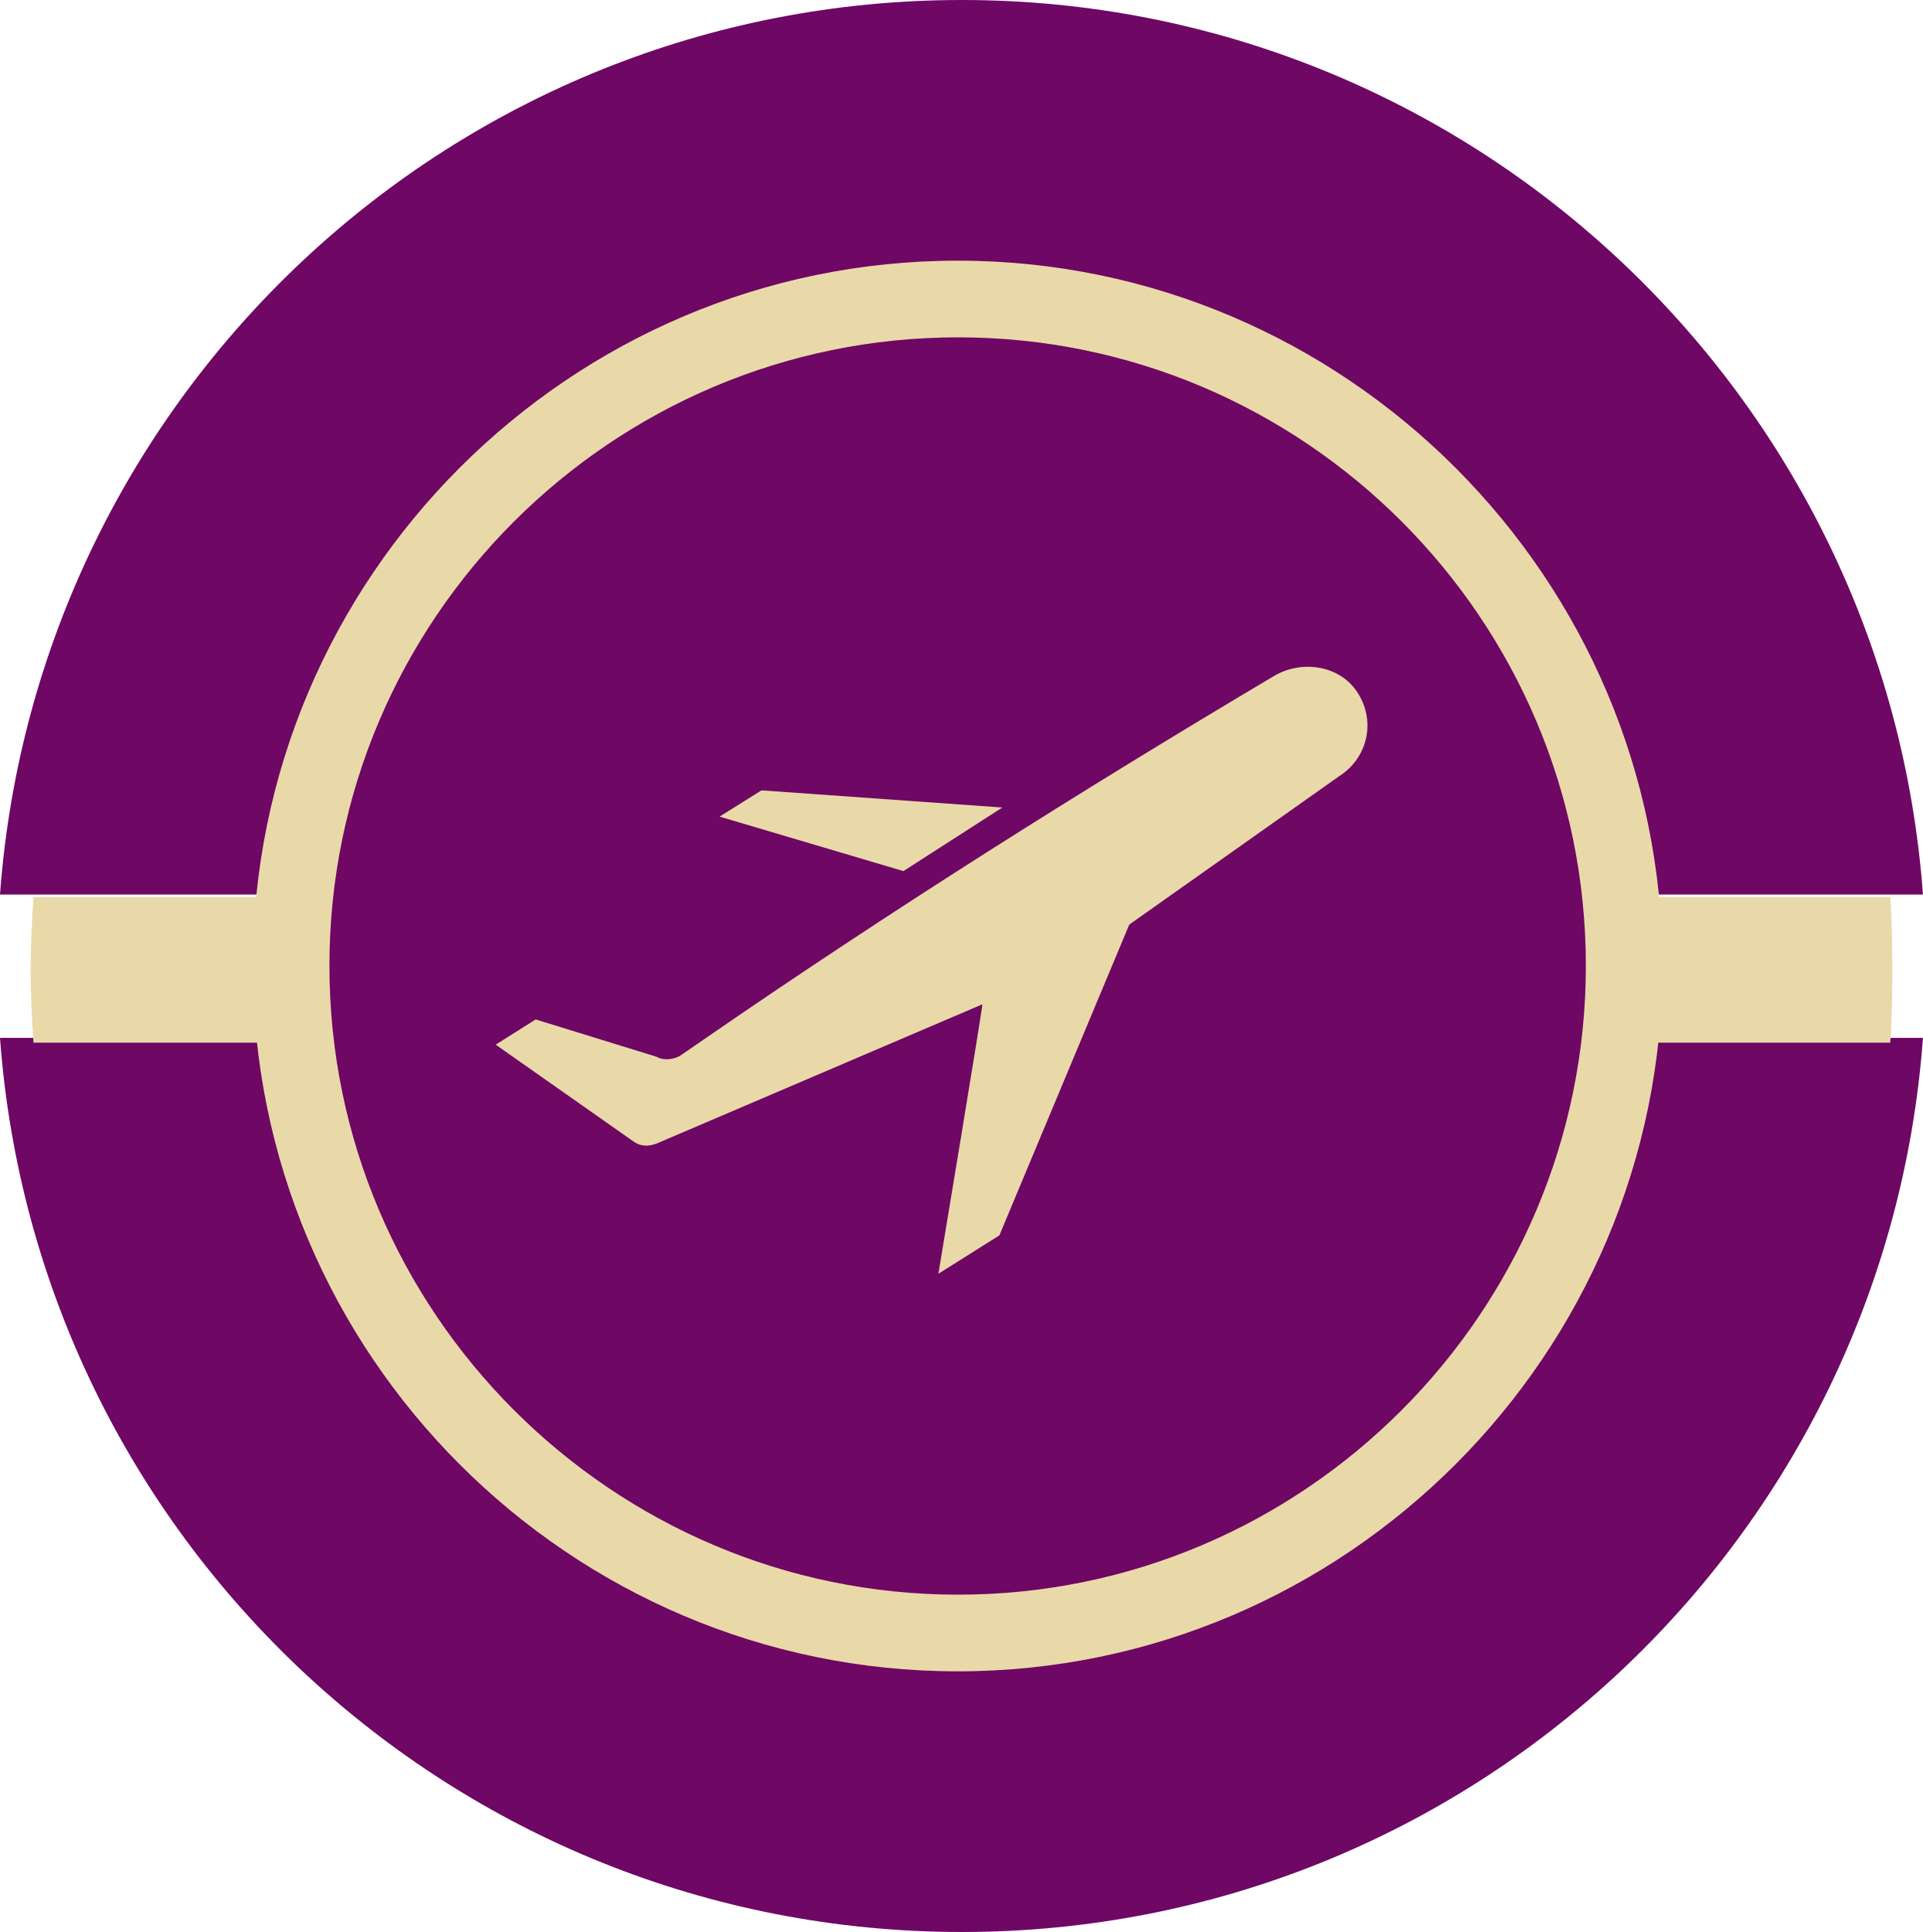
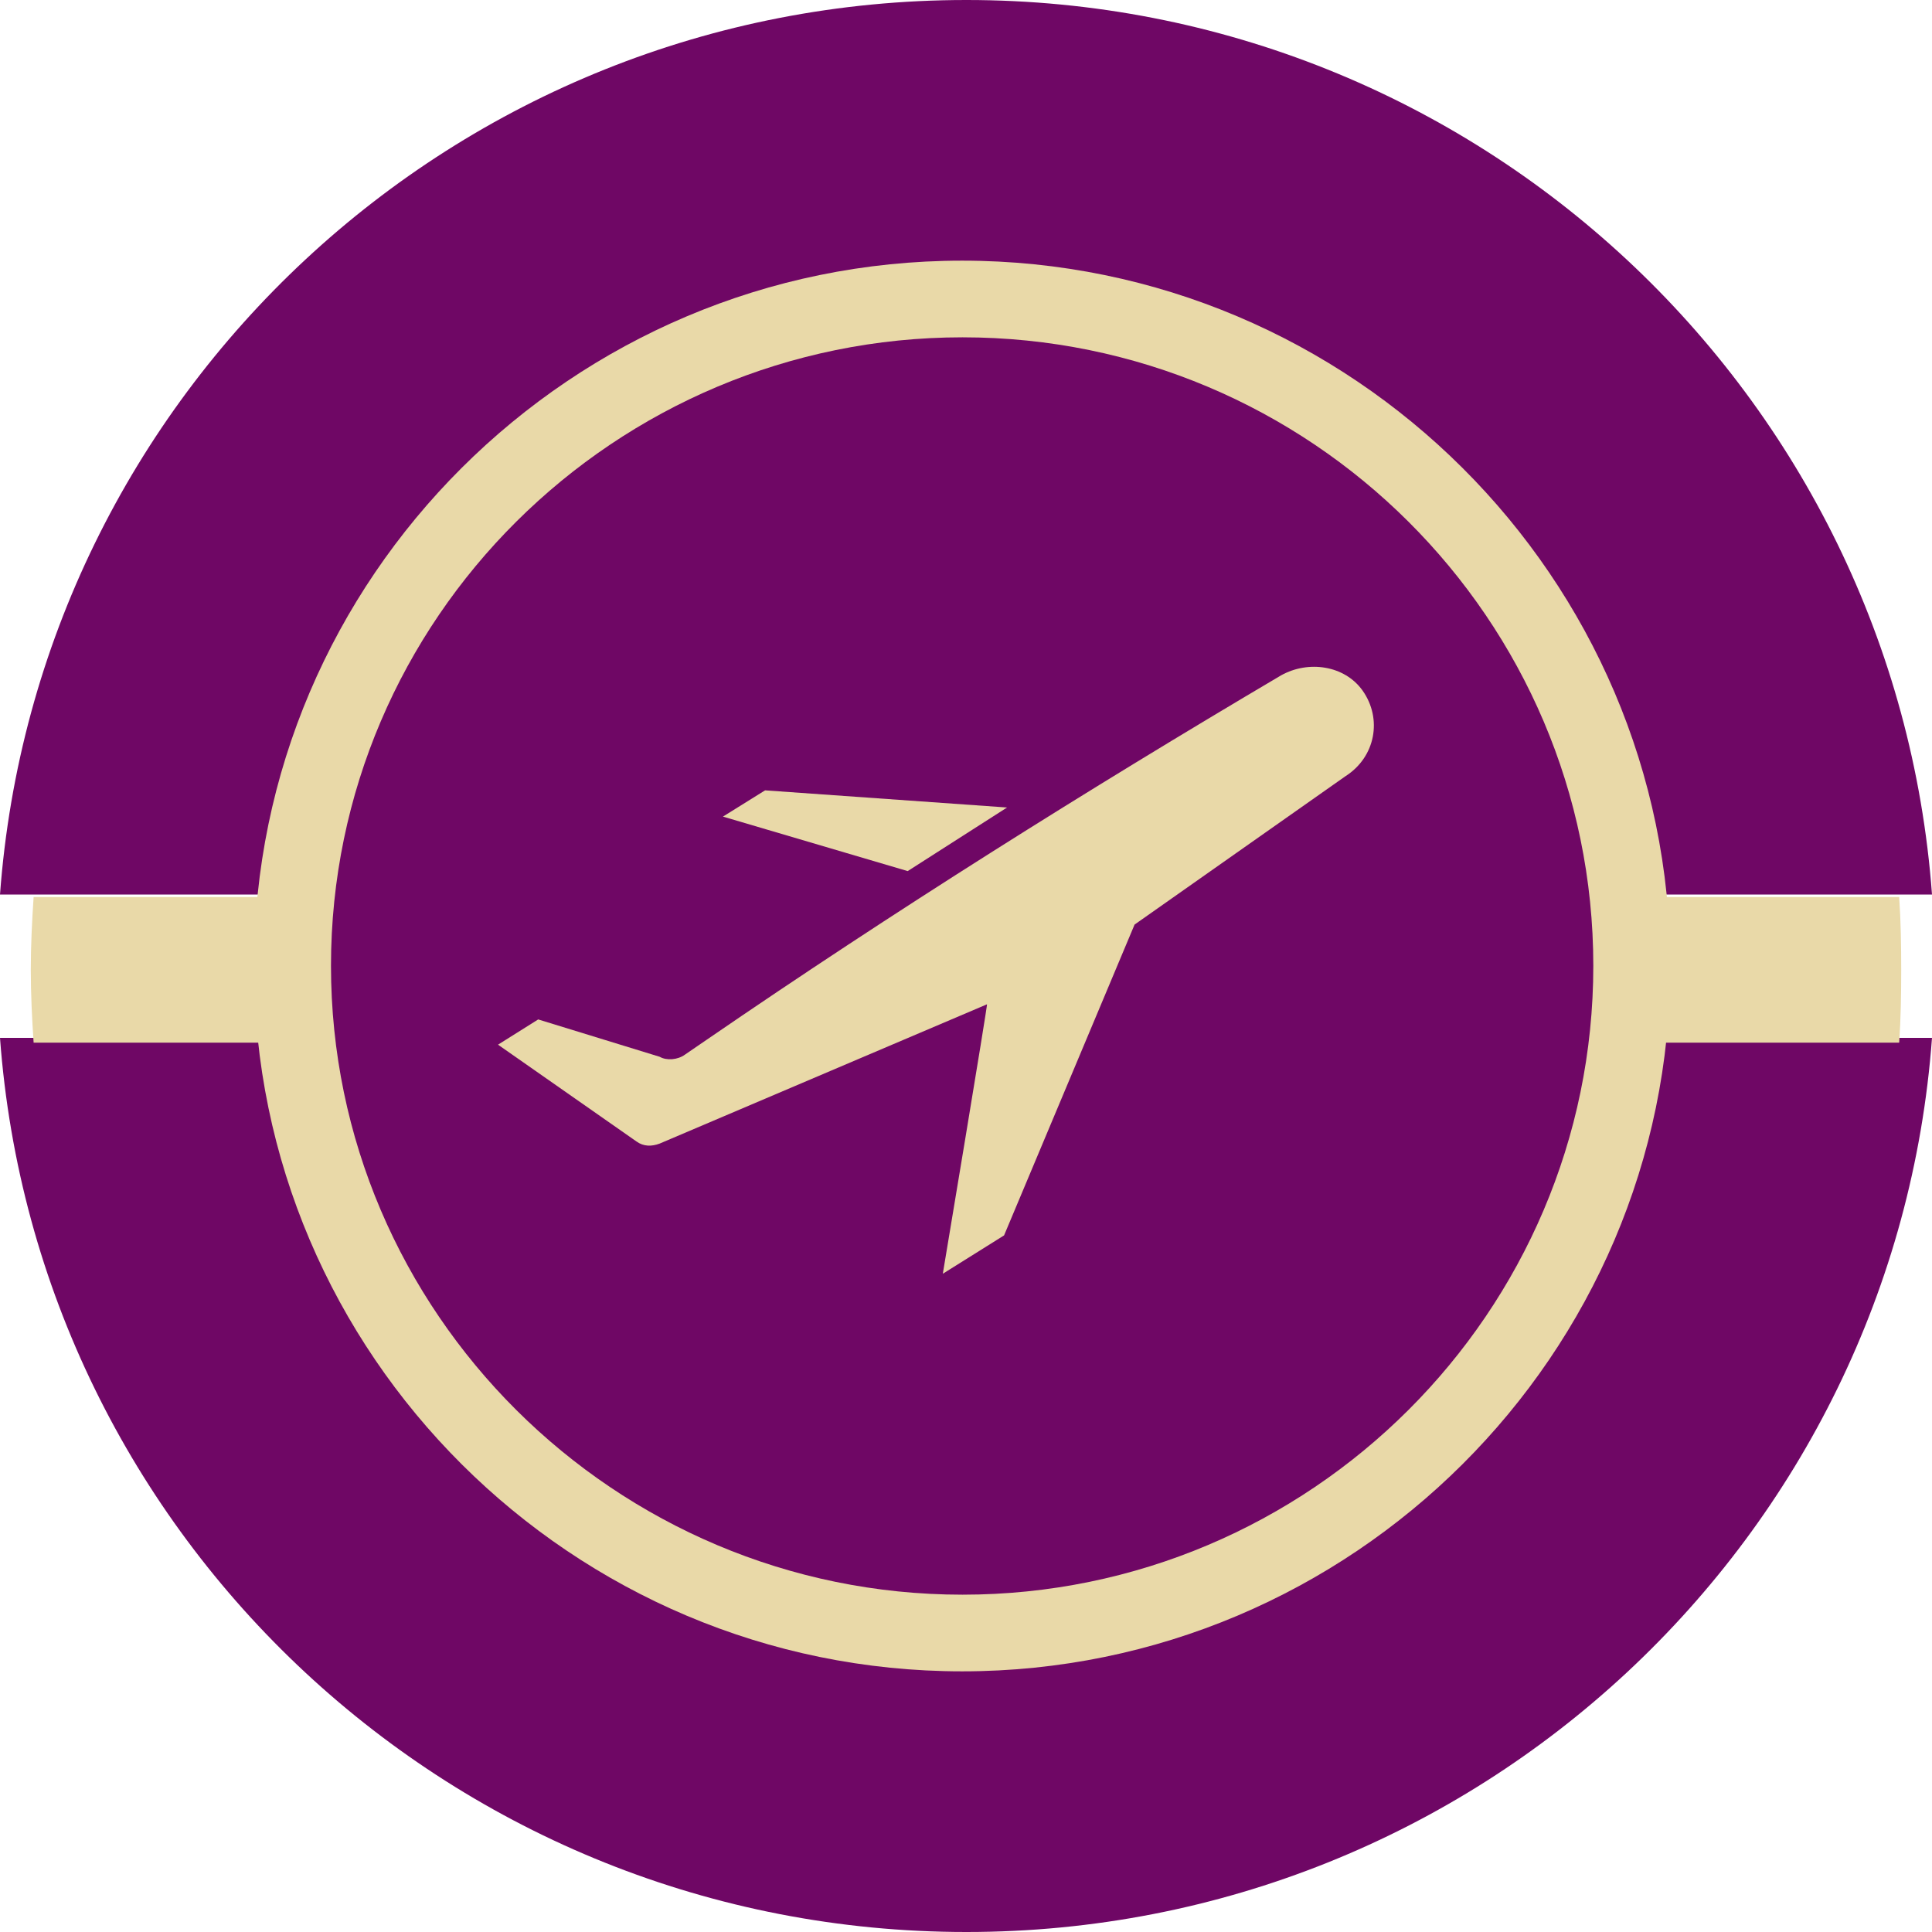
- <svg xmlns="http://www.w3.org/2000/svg" width="225px" height="226px" viewBox="0 0 225 226" version="1.1">
+ <svg xmlns="http://www.w3.org/2000/svg" width="82px" height="82px" viewBox="0 0 82 82" version="1.1">
  <g id="flight-search" stroke="none" stroke-width="1" fill="none" fill-rule="evenodd">
-     <g id="f7">
-       <g>
-         <g id="iconfinder_social_media__vintage__google_plus__3047478">
-           <path d="M112.549,226 C172.004,226 220.709,179.912 225,121.406 L0,121.406 C4.292,179.912 52.996,226 112.549,226 L112.549,226 Z M225,104.642 C220.709,46.135 172.004,0 112.549,0 C52.996,0 4.292,46.135 0,104.642 L225,104.642 L225,104.642 Z" id="Shape" fill="#6F0765" />
-           <path d="M112.053,195.508 C157.471,195.508 194.522,158.412 194.522,113 C194.522,67.635 157.471,30.492 112.053,30.492 C66.588,30.492 29.582,67.635 29.582,113 C29.582,158.413 66.587,195.508 112.053,195.508 L112.053,195.508 Z" id="Path" fill="#E9D9A8" />
-           <path d="M3.917,104.929 L221.177,104.929 C221.369,107.713 221.414,110.593 221.414,113.424 C221.414,116.305 221.369,119.183 221.177,121.968 L3.917,121.968 C3.728,119.183 3.586,116.305 3.586,113.424 C3.586,110.593 3.728,107.713 3.917,104.929 L3.917,104.929 Z" id="Path" fill="#E9D9A8" />
-           <path d="M112.099,186.54 C152.594,186.54 185.558,153.478 185.558,112.977 C185.558,72.427 152.594,39.46 112.099,39.46 C71.601,39.46 38.546,72.427 38.546,112.977 C38.546,153.478 71.601,186.54 112.099,186.54 L112.099,186.54 Z" id="Path" fill="#6F0765" />
-         </g>
-         <g id="noun_Flight_879655" transform="translate(58, 78)" fill="#E9D9A8" fill-rule="nonzero">
-           <path d="M26.192,17.523 L31.103,14.454 L59.283,16.461 L47.707,23.898 L26.192,17.523 Z M4.677,41.251 L18.826,45.619 C19.644,46.091 20.93,45.973 21.749,45.383 L24.321,43.612 C46.07,28.62 68.52,14.454 91.205,0.996 L91.205,0.996 C94.362,-0.775 98.571,-0.184 100.676,2.767 C103.015,6.072 102.196,10.558 98.688,12.801 L74.133,30.155 L58.932,66.514 L51.8,71 C51.8,71 57.061,39.362 56.944,39.481 L18.826,55.771 C17.89,56.126 16.955,56.126 16.136,55.535 L0,44.203 L4.677,41.251 Z" id="Shape" />
+     <g id="southwest" transform="translate(-9, -9)">
+       <rect id="Rectangle" x="0" y="0" width="100" height="100" />
+       <g id="f7" transform="translate(9, 9)">
+         <g>
+           <g id="iconfinder_social_media__vintage__google_plus__3047478">
+             <path d="M41.018,82 C62.686,82 80.436,65.278 82,44.05 L0,44.05 C1.564,65.278 19.314,82 41.018,82 L41.018,82 Z M82,37.967 C80.436,16.739 62.686,0 41.018,0 C19.314,0 1.564,16.739 0,37.967 L82,37.967 L82,37.967 Z" id="Shape" fill="#6F0765" />
+             <path d="M40.837,70.937 C57.389,70.937 70.892,57.477 70.892,41 C70.892,24.54 57.389,11.063 40.837,11.063 C24.267,11.063 10.781,24.54 10.781,41 C10.781,57.477 24.267,70.937 40.837,70.937 L40.837,70.937 Z" id="Path" fill="#E9D9A8" />
+             <path d="M1.427,38.071 L80.607,38.071 C80.677,39.082 80.693,40.127 80.693,41.154 C80.693,42.199 80.677,43.243 80.607,44.254 L1.427,44.254 C1.359,43.243 1.307,42.199 1.307,41.154 C1.307,40.127 1.359,39.082 1.427,38.071 L1.427,38.071 Z" id="Path" fill="#E9D9A8" />
+             <path d="M40.854,67.683 C55.612,67.683 67.625,55.687 67.625,40.991 C67.625,26.279 55.612,14.317 40.854,14.317 C26.095,14.317 14.048,26.279 14.048,40.991 C14.048,55.687 26.095,67.683 40.854,67.683 L40.854,67.683 Z" id="Path" fill="#6F0765" />
+           </g>
+           <g id="noun_Flight_879655" transform="translate(21.13778, 28.30089)" fill="#E9D9A8" fill-rule="nonzero">
+             <path d="M9.546,6.358 L11.335,5.244 L21.605,5.972 L17.387,8.671 L9.546,6.358 Z M1.705,14.967 L6.861,16.552 C7.159,16.723 7.628,16.681 7.926,16.466 L8.864,15.824 C16.79,10.384 24.972,5.244 33.239,0.361 L33.239,0.361 C34.39,-0.281 35.924,-0.067 36.691,1.004 C37.543,2.203 37.245,3.831 35.966,4.645 L27.017,10.941 L21.478,24.133 L18.878,25.761 C18.878,25.761 20.796,14.282 20.753,14.325 L6.861,20.236 C6.52,20.364 6.179,20.364 5.881,20.15 L0,16.038 L1.705,14.967 Z" id="Shape" />
+           </g>
        </g>
      </g>
    </g>
  </g>
</svg>
